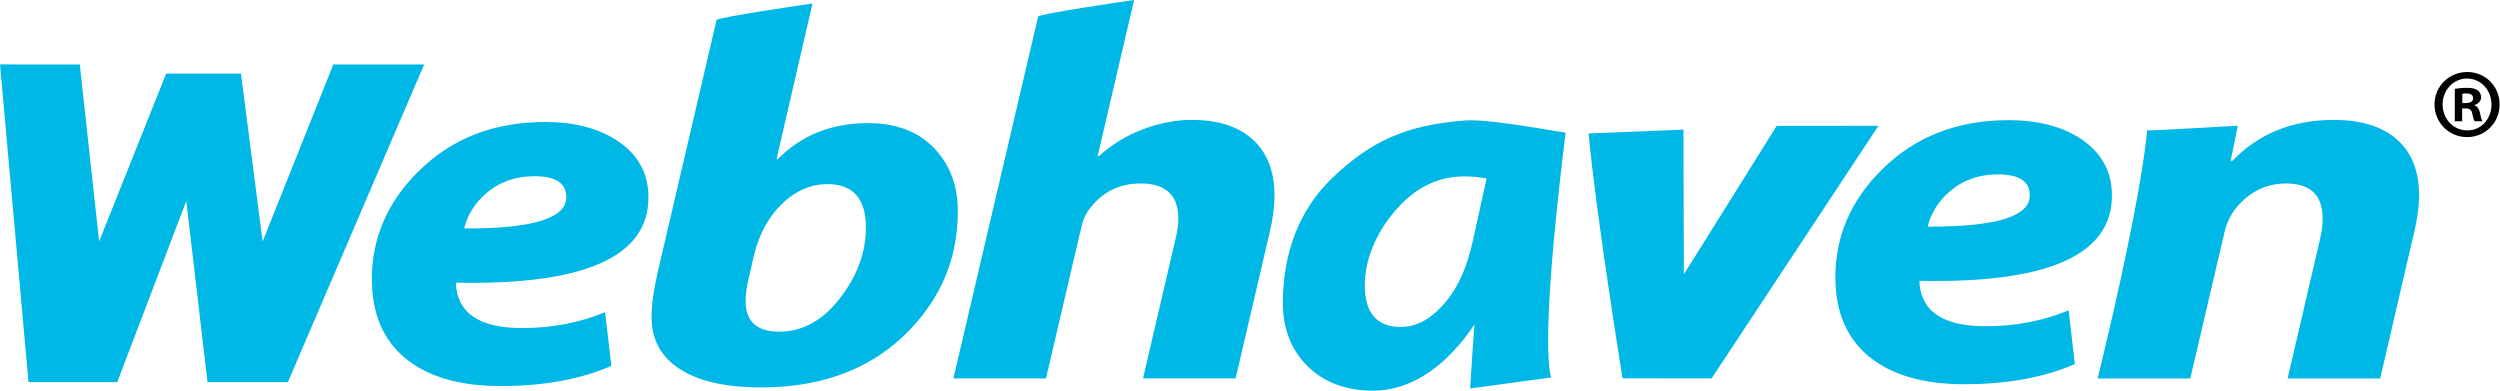
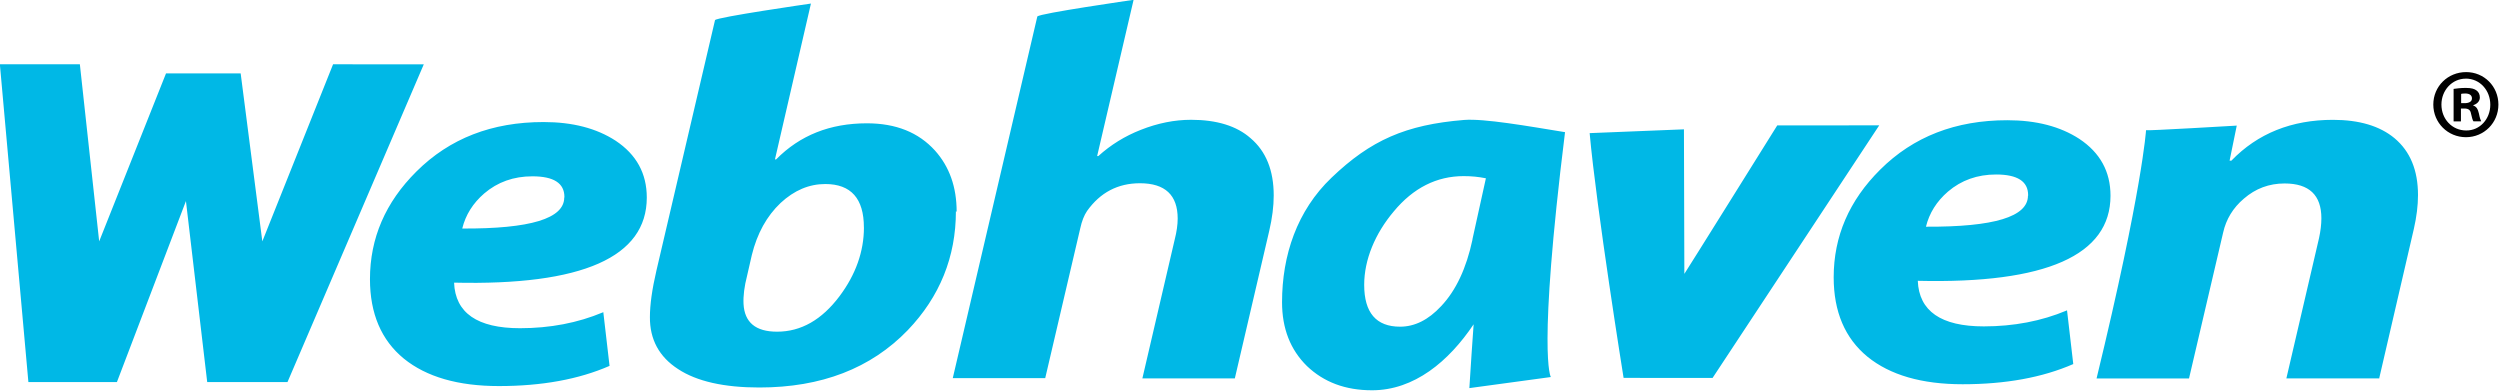
<svg xmlns="http://www.w3.org/2000/svg" viewBox="0 0 576 90">
-   <path fill="#00b8e6" d="M0 14.844l18.384.012 4.453 40.78 15.446-38.673h17.234l4.992 38.673 16.293-40.79 20.918.012-31.39 73.186h-18.516l-4.896-41.724-15.904 41.724h-20.445l-6.568-73.196zM139.421 71.922l1.436 12.377c-7.111 3.1-15.612 4.647-25.503 4.649-9.39 0-16.683-2.11-21.879-6.334-5.196-4.26-7.795-10.362-7.795-18.305 0-9.452 3.555-17.704 10.666-24.754 7.658-7.631 17.411-11.446 29.263-11.447 6.7 0 12.239 1.435 16.614 4.3 4.786 3.178 7.179 7.536 7.179 13.075 0 13.714-14.792 20.262-44.374 19.642.273 6.973 5.354 10.46 15.247 10.46 6.882 0 13.262-1.22 19.144-3.661zm-8.957-26.44v-.116c0-3.176-2.461-4.763-7.384-4.765-4.331 0-8.023 1.318-11.077 3.952-2.598 2.248-4.286 4.939-5.06 8.077 15.678.078 23.518-2.304 23.52-7.148zM199.504 52.417c0-6.663-2.963-9.993-8.888-9.995-3.739 0-7.158 1.453-10.256 4.358-3.192 3.022-5.401 7.013-6.632 11.97l-1.094 4.765c-.639 2.481-.912 4.649-.82 6.509.226 4.262 2.801 6.392 7.726 6.392 5.515 0 10.301-2.731 14.358-8.193 3.737-4.998 5.604-10.265 5.606-15.806zm21.183-3.716c0 10.538-3.716 19.661-11.145 27.37-8.478 8.794-19.875 13.189-34.186 13.191-8.115 0-14.358-1.413-18.734-4.242-4.376-2.827-6.542-6.837-6.495-12.028 0-2.827.5-6.39 1.504-10.693l13.462-57.677c.182-.657 22.109-3.82 22.109-3.82l-8.29 35.872h.273c5.47-5.539 12.421-8.308 20.853-8.31 6.7 0 11.918 2.092 15.658 6.276 3.327 3.719 4.989 8.408 4.991 14.063zM357.44 86.965l-18.722 2.541c.09-2.052.984-14.725.984-14.725-5.743 8.562-13.657 15.22-23.411 15.222-6.154 0-11.145-1.859-14.974-5.578-3.829-3.757-5.743-8.657-5.743-14.702 0-10.846 3.435-21.105 11.366-28.7 9.025-8.639 17.128-12.189 30.482-13.257 4.67-.374 14.693 1.408 23.297 2.806-6.377 51.427-3.281 56.393-3.281 56.393zm-18.038-31.741l3.114-14.082c-1.733-.348-3.303-.502-5.126-.502-6.201 0-11.578 2.713-16.135 8.135-4.286 5.076-6.808 11.134-6.808 16.905 0 6.432 2.756 9.646 8.273 9.646 3.372 0 6.517-1.569 9.436-4.707 3.418-3.603 5.832-8.731 7.247-15.396zM476.612 71.499l1.436 12.377c-7.111 3.1-15.612 4.647-25.503 4.649-9.391 0-16.683-2.11-21.88-6.334-5.197-4.26-7.795-10.362-7.795-18.305 0-9.452 3.555-17.704 10.666-24.754 7.658-7.631 17.411-11.446 29.263-11.447 6.7 0 12.238 1.435 16.614 4.3 4.786 3.178 7.179 7.536 7.179 13.075 0 13.714-14.792 20.262-44.373 19.642.273 6.973 5.354 10.46 15.247 10.46 6.882 0 13.263-1.22 19.144-3.661zm-8.957-26.44v-.116c0-3.176-2.462-4.763-7.384-4.765-4.331 0-8.023 1.318-11.077 3.952-2.598 2.248-4.286 4.939-5.06 8.077 15.678.078 23.518-2.304 23.52-7.148zM548.398 87.192h-21.332l7.521-32.309c.363-1.665.545-3.194.547-4.591 0-5.346-2.827-8.019-8.478-8.019-3.555 0-6.679 1.162-9.367 3.486-2.509 2.132-4.102 4.747-4.786 7.845l-7.863 33.587h-21.332c10.633-43.716 11.379-57.165 11.379-57.165 0 .178 20.902-1.061 20.902-1.061l-1.65 8.077h.41c6.062-6.276 13.856-9.414 23.384-9.414 6.061 0 10.801 1.414 14.221 4.242 3.6 3.022 5.399 7.38 5.402 13.075 0 2.402-.321 4.997-.957 7.787l-8 34.459zM239.185 3.82c.182-.657 22.108-3.821 22.108-3.821l-8.404 35.99h.274c2.872-2.595 6.13-4.609 9.777-6.043 3.919-1.549 7.792-2.322 11.624-2.324 5.88 0 10.461 1.414 13.743 4.242 3.555 3.022 5.333 7.42 5.333 13.191 0 2.481-.342 5.192-1.026 8.136l-7.931 33.994h-21.332l7.453-31.961c.455-1.781.681-3.388.684-4.823 0-5.422-2.895-8.133-8.683-8.135-5.106 0-9.162 2.132-12.17 6.392-.684 1.008-1.209 2.344-1.572 4.01l-8.068 34.517h-21.332l19.524-83.364zM366.011 30.754c-.001-.016 21.857-.881 21.857-.881l.095 33.293c.026.047 21.379-34.16 21.379-34.16l23.451-.021-38.441 58.197-20.525-.012s-6.264-38.958-7.816-56.418z" />
-   <path d="M567.276 24.981h.801c.935 0 1.38.364 1.513 1.139.223.912.357 1.55.579 1.823h1.78c-.134-.273-.312-.684-.534-1.823-.222-1.003-.578-1.596-1.29-1.824v-.091c.845-.273 1.513-.866 1.513-1.777 0-.73-.312-1.276-.756-1.596-.49-.365-1.112-.593-2.492-.593-1.201 0-2.136.136-2.804.227v7.476h1.692v-2.962zm.044-3.374c.178-.046.49-.091.934-.091 1.068 0 1.558.455 1.558 1.139 0 .775-.757 1.094-1.691 1.094h-.801v-2.143zm1.157-5.015c-4.228 0-7.566 3.283-7.566 7.476 0 4.194 3.338 7.522 7.521 7.522s7.477-3.328 7.477-7.522c0-4.194-3.294-7.476-7.432-7.476zm-.089 1.505c3.249 0 5.652 2.689 5.652 6.017 0 3.282-2.403 5.972-5.563 5.926-3.249 0-5.697-2.644-5.697-5.972 0-3.282 2.448-5.972 5.608-5.972z" />
+   <path fill="#00b8e6" d="m 0 14.8 l 18.4 0.012 4.45 40.8 15.4 -38.7 h 17.2 l 4.99 38.7 16.3 -40.8 20.9 0.012 -31.4 73.2 h -18.5 l -4.9 -41.7 -15.9 41.7 h -20.4 l -6.57 -73.2 z m 139 57.1 l 1.44 12.4 c -7.11 3.1 -15.6 4.65 -25.5 4.65 -9.39 0 -16.7 -2.11 -21.9 -6.33 -5.2 -4.26 -7.8 -10.4 -7.8 -18.3 0 -9.45 3.56 -17.7 10.7 -24.8 7.66 -7.63 17.4 -11.4 29.3 -11.4 6.7 0 12.2 1.44 16.6 4.3 4.79 3.18 7.18 7.54 7.18 13.1 0 13.7 -14.8 20.3 -44.4 19.6 0.273 6.97 5.35 10.5 15.2 10.5 6.88 0 13.3 -1.22 19.1 -3.66 z m -8.96 -26.4 v -0.116 c 0 -3.18 -2.46 -4.76 -7.38 -4.76 -4.33 0 -8.02 1.32 -11.1 3.95 -2.6 2.25 -4.29 4.94 -5.06 8.08 15.7 0.078 23.5 -2.3 23.5 -7.15 z m 69 6.9 c 0 -6.66 -2.96 -9.99 -8.89 -10 -3.74 0 -7.16 1.45 -10.3 4.36 -3.19 3.02 -5.4 7.01 -6.63 12 l -1.09 4.76 c -0.639 2.48 -0.912 4.65 -0.82 6.51 0.226 4.26 2.8 6.39 7.73 6.39 5.52 0 10.3 -2.73 14.4 -8.19 3.74 -5 5.6 -10.3 5.61 -15.8 z m 21.2 -3.72 c 0 10.5 -3.72 19.7 -11.1 27.4 -8.48 8.79 -19.9 13.2 -34.2 13.2 -8.12 0 -14.4 -1.41 -18.7 -4.24 -4.38 -2.83 -6.54 -6.84 -6.5 -12 0 -2.83 0.5 -6.39 1.5 -10.7 l 13.5 -57.7 c 0.182 -0.657 22.1 -3.82 22.1 -3.82 l -8.29 35.9 h 0.273 c 5.47 -5.54 12.4 -8.31 20.9 -8.31 6.7 0 11.9 2.09 15.7 6.28 3.33 3.72 4.99 8.41 4.99 14.1 z m 137 38.2 l -18.7 2.54 c 0.09 -2.05 0.984 -14.7 0.984 -14.7 -5.74 8.56 -13.7 15.2 -23.4 15.2 -6.15 0 -11.1 -1.86 -15 -5.58 -3.83 -3.76 -5.74 -8.66 -5.74 -14.7 0 -10.8 3.44 -21.1 11.4 -28.7 9.02 -8.64 17.1 -12.2 30.5 -13.3 4.67 -0.374 14.7 1.41 23.3 2.81 -6.38 51.4 -3.28 56.4 -3.28 56.4 z m -18 -31.7 l 3.11 -14.1 c -1.73 -0.348 -3.3 -0.502 -5.13 -0.502 -6.2 0 -11.6 2.71 -16.1 8.14 -4.29 5.08 -6.81 11.1 -6.81 16.9 0 6.43 2.76 9.65 8.27 9.65 3.37 0 6.52 -1.57 9.44 -4.71 3.42 -3.6 5.83 -8.73 7.25 -15.4 z m 137 16.3 l 1.44 12.4 c -7.11 3.1 -15.6 4.65 -25.5 4.65 -9.39 0 -16.7 -2.11 -21.9 -6.33 -5.2 -4.26 -7.8 -10.4 -7.8 -18.3 0 -9.45 3.56 -17.7 10.7 -24.8 7.66 -7.63 17.4 -11.4 29.3 -11.4 6.7 0 12.2 1.44 16.6 4.3 4.79 3.18 7.18 7.54 7.18 13.1 0 13.7 -14.8 20.3 -44.4 19.6 0.273 6.97 5.35 10.5 15.2 10.5 6.88 0 13.3 -1.22 19.1 -3.66 z m -8.96 -26.4 v -0.116 c 0 -3.18 -2.46 -4.76 -7.38 -4.76 -4.33 0 -8.02 1.32 -11.1 3.95 -2.6 2.25 -4.29 4.94 -5.06 8.08 15.7 0.078 23.5 -2.3 23.5 -7.15 z m 80.8 42.1 h -21.3 l 7.52 -32.3 c 0.363 -1.66 0.545 -3.19 0.547 -4.59 0 -5.35 -2.83 -8.02 -8.48 -8.02 -3.56 0 -6.68 1.16 -9.37 3.49 -2.51 2.13 -4.1 4.75 -4.79 7.84 l -7.86 33.6 h -21.3 c 10.6 -43.7 11.4 -57.2 11.4 -57.2 0 0.178 20.9 -1.06 20.9 -1.06 l -1.65 8.08 h 0.41 c 6.06 -6.28 13.9 -9.41 23.4 -9.41 6.06 0 10.8 1.41 14.2 4.24 3.6 3.02 5.4 7.38 5.4 13.1 0 2.4 -0.321 5 -0.957 7.79 l -8 34.5 z m -309 -83.4 c 0.182 -0.657 22.1 -3.82 22.1 -3.82 l -8.4 36 h 0.274 c 2.87 -2.6 6.13 -4.61 9.78 -6.04 3.92 -1.55 7.79 -2.32 11.6 -2.32 5.88 0 10.5 1.41 13.7 4.24 3.56 3.02 5.33 7.42 5.33 13.2 0 2.48 -0.342 5.19 -1.03 8.14 l -7.93 34 h -21.3 l 7.45 -32 c 0.455 -1.78 0.681 -3.39 0.684 -4.82 0 -5.42 -2.9 -8.13 -8.68 -8.14 -5.11 0 -9.16 2.13 -12.2 6.39 -0.684 1.01 -1.21 2.34 -1.57 4.01 l -8.07 34.5 h -21.3 l 19.5 -83.4 z m 127 26.9 c -0.001 -0.016 21.9 -0.881 21.9 -0.881 l 0.095 33.3 c 0.026 0.047 21.4 -34.2 21.4 -34.2 l 23.5 -0.021 -38.4 58.2 -20.5 -0.012 s -6.26 -39 -7.82 -56.4 z" />
+   <path d="m 567 25 h 0.801 c 0.935 0 1.38 0.364 1.51 1.14 0.223 0.912 0.357 1.55 0.579 1.82 h 1.78 c -0.134 -0.273 -0.312 -0.684 -0.534 -1.82 -0.222 -1 -0.578 -1.6 -1.29 -1.82 v -0.091 c 0.845 -0.273 1.51 -0.866 1.51 -1.78 0 -0.73 -0.312 -1.28 -0.756 -1.6 -0.49 -0.365 -1.11 -0.593 -2.49 -0.593 -1.2 0 -2.14 0.136 -2.8 0.227 v 7.48 h 1.69 v -2.96 z m 0.044 -3.37 c 0.178 -0.046 0.49 -0.091 0.934 -0.091 1.07 0 1.56 0.455 1.56 1.14 0 0.775 -0.757 1.09 -1.69 1.09 h -0.801 v -2.14 z m 1.16 -5.02 c -4.23 0 -7.57 3.28 -7.57 7.48 0 4.19 3.34 7.52 7.52 7.52 s 7.48 -3.33 7.48 -7.52 c 0 -4.19 -3.29 -7.48 -7.43 -7.48 z m -0.089 1.5 c 3.25 0 5.65 2.69 5.65 6.02 0 3.28 -2.4 5.97 -5.56 5.93 -3.25 0 -5.7 -2.64 -5.7 -5.97 0 -3.28 2.45 -5.97 5.61 -5.97 z" />
</svg>
